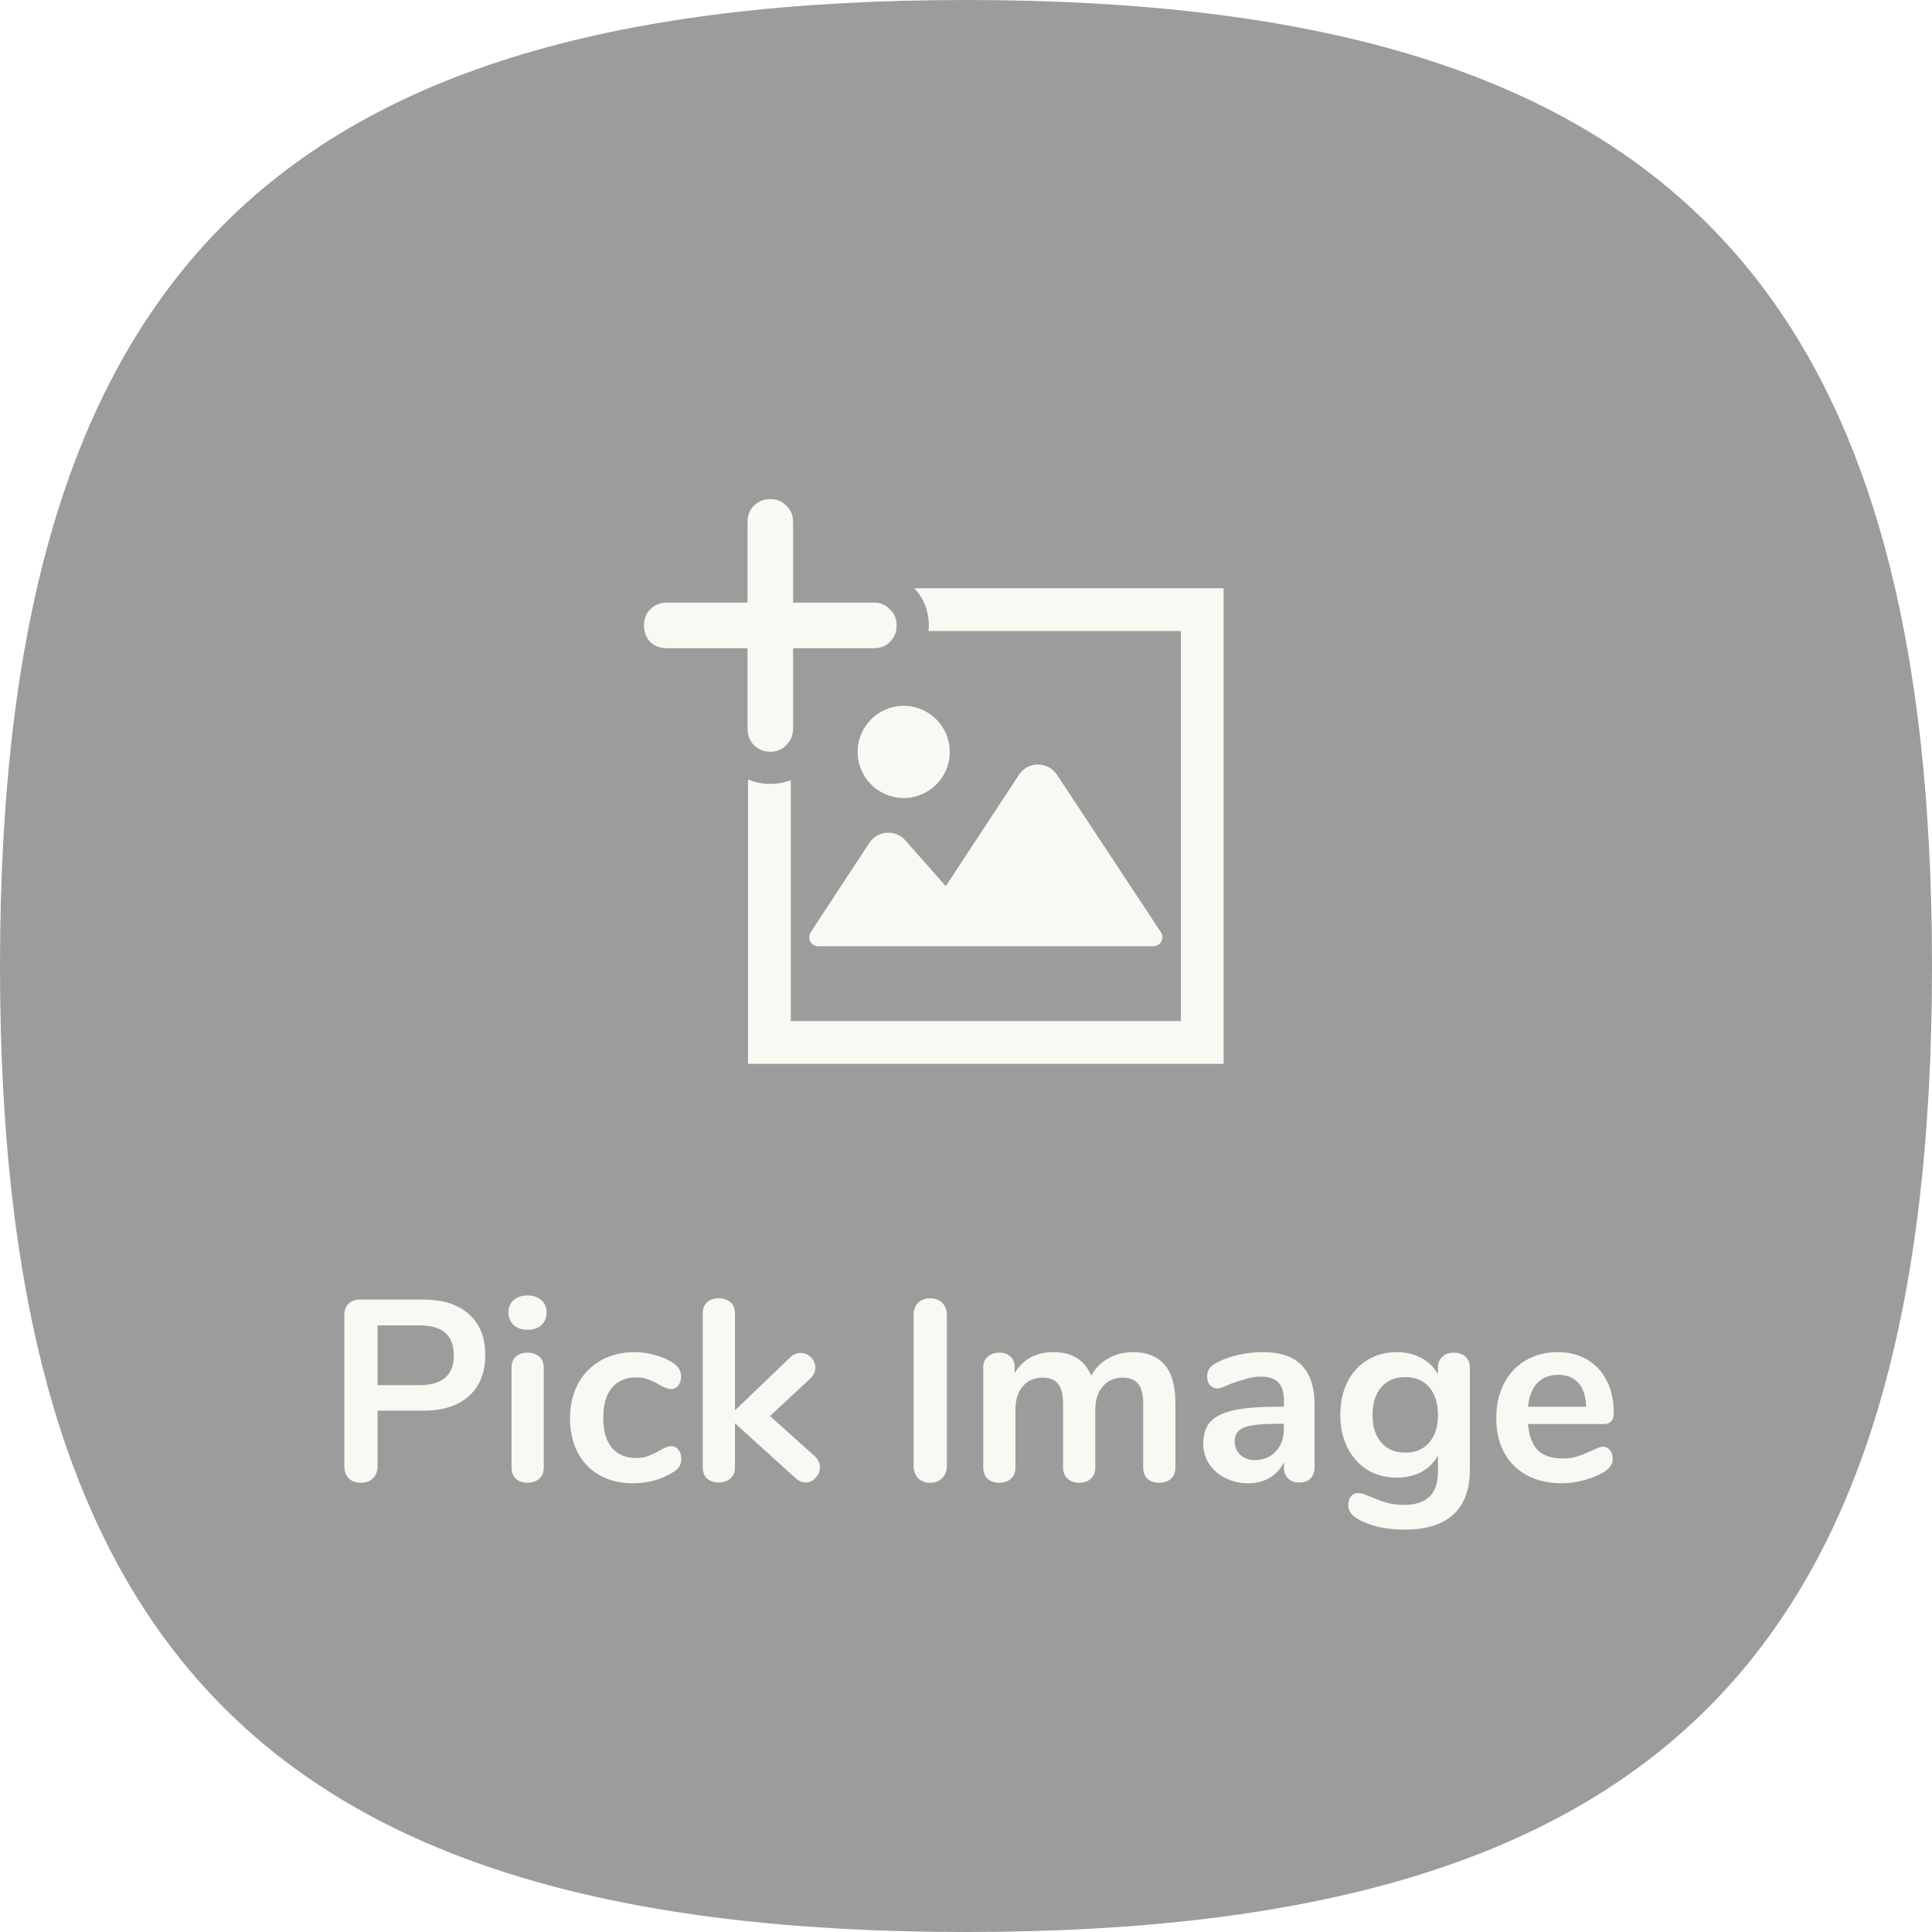
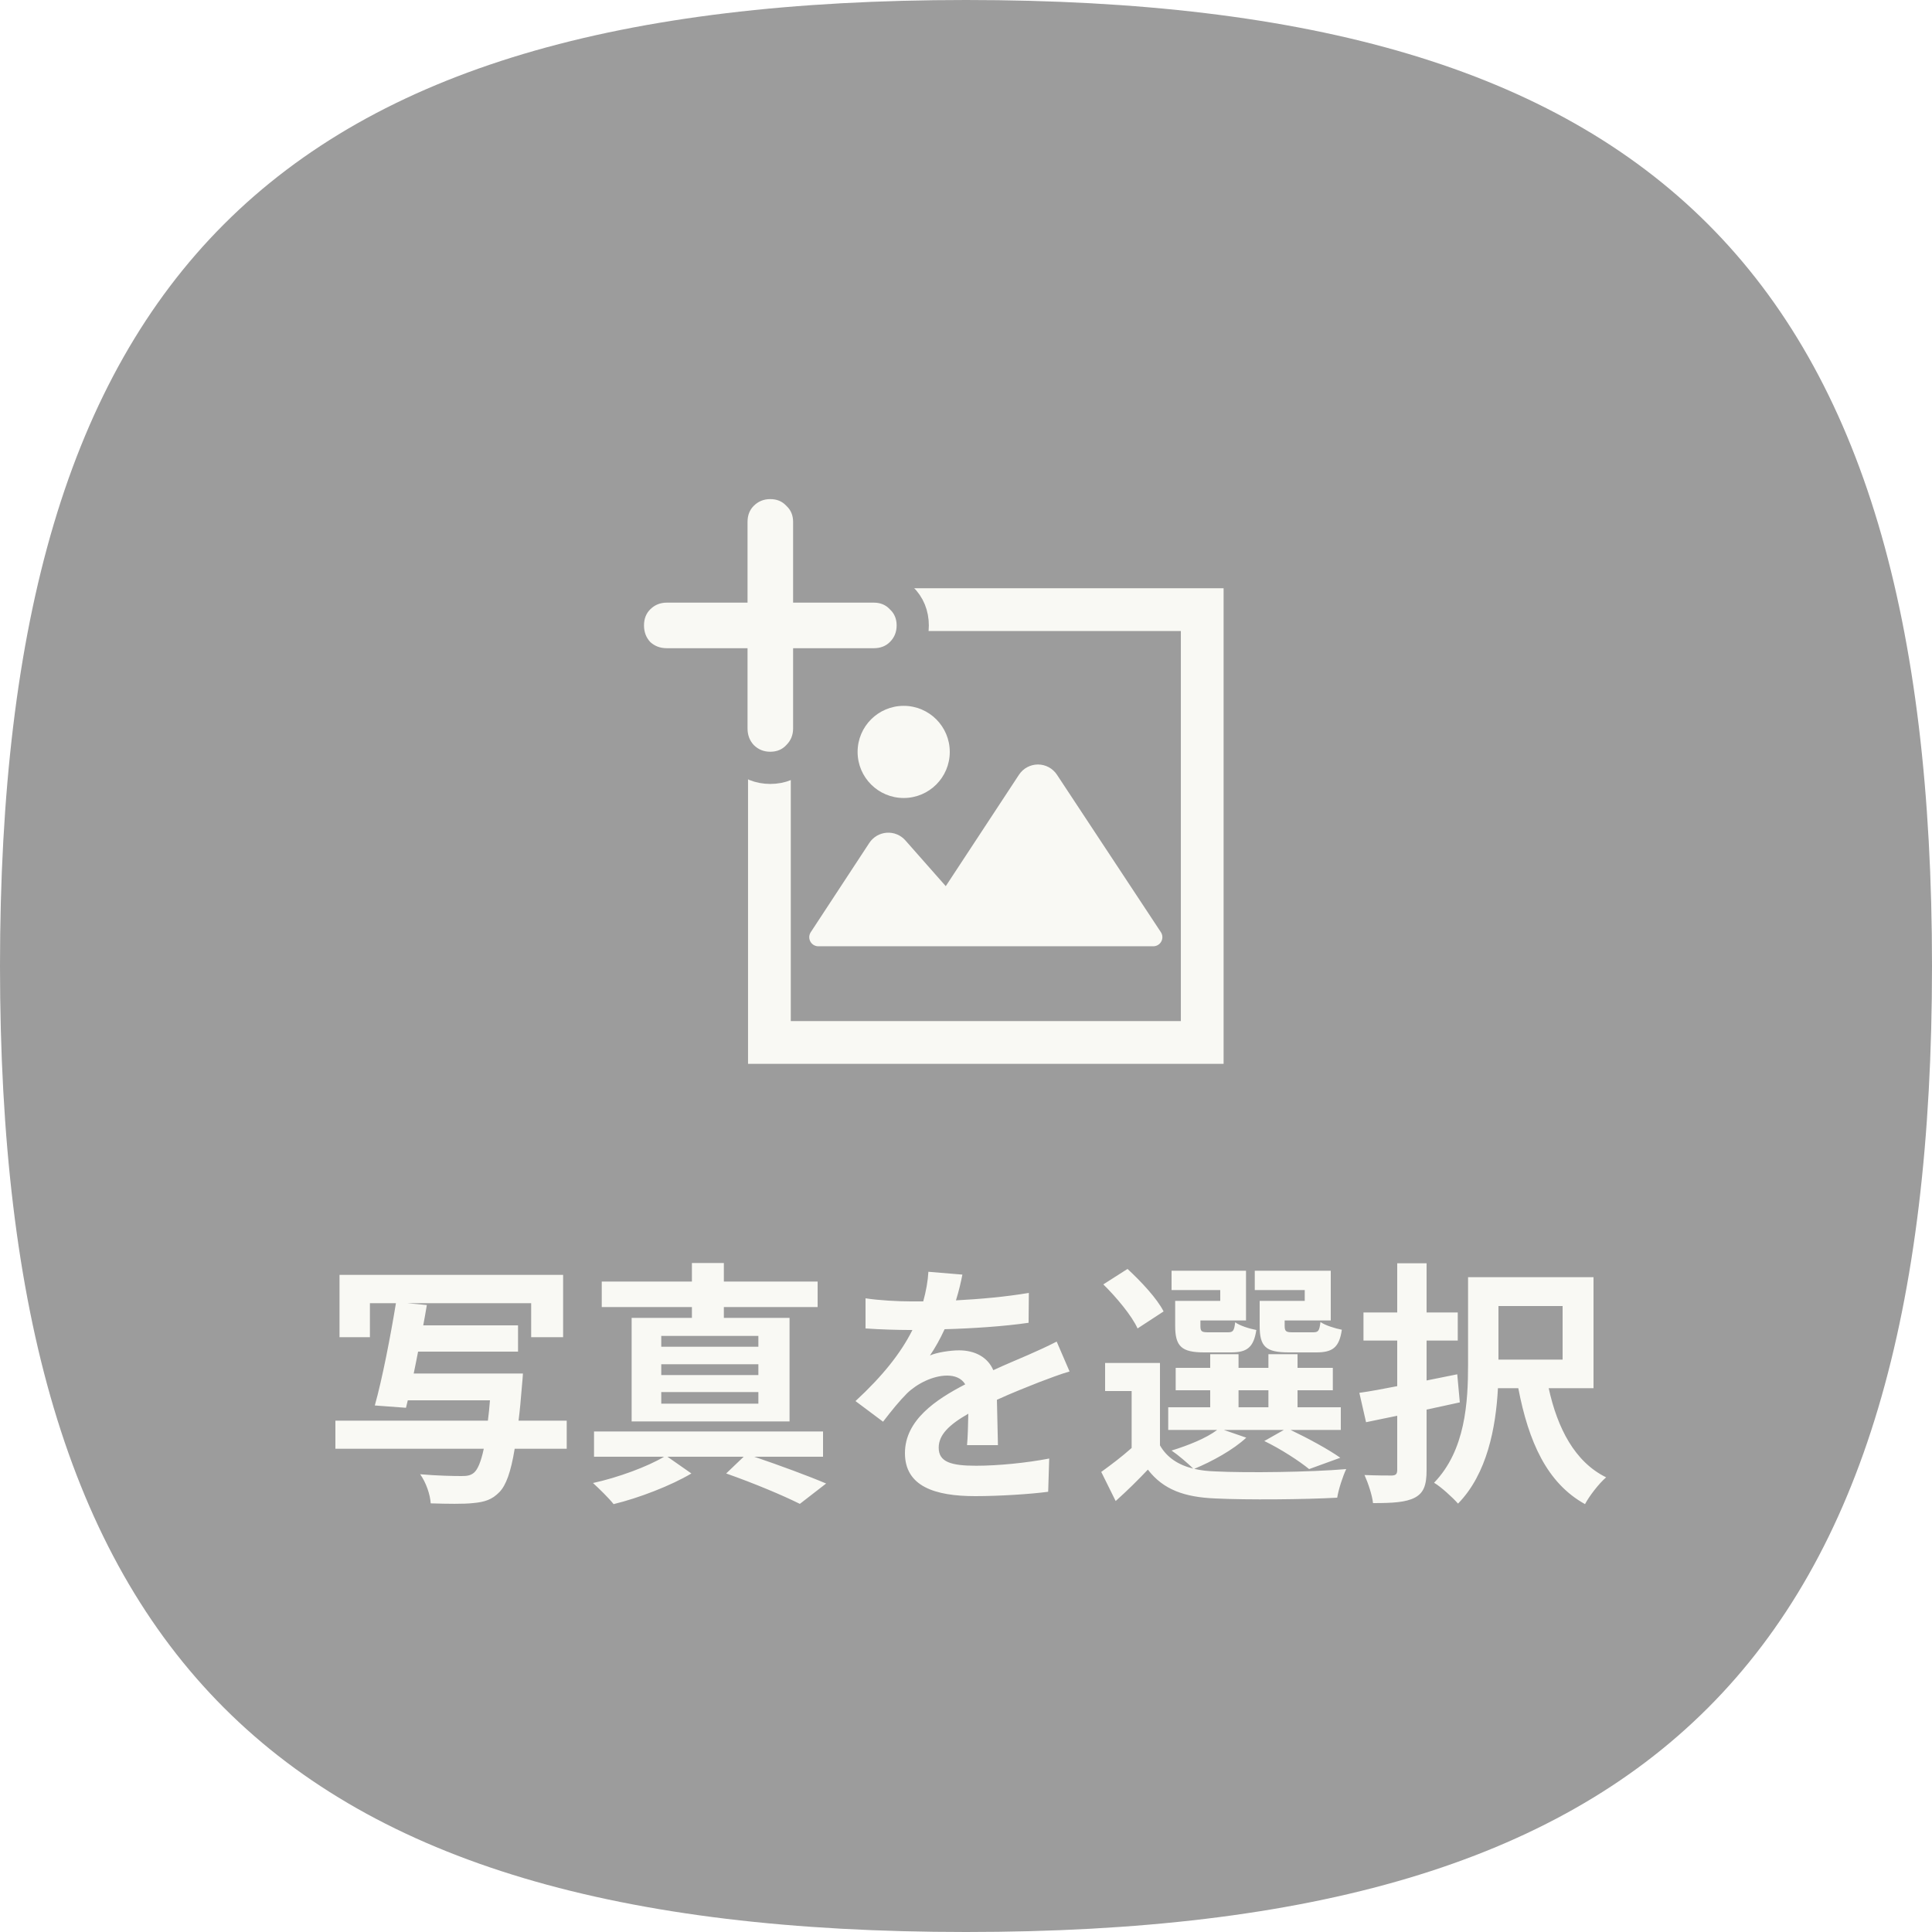
<svg xmlns="http://www.w3.org/2000/svg" viewBox="0 0 120 120" fill="none">
  <path d="M120 60C120 102.883 102.883 120 60 120C17.117 120 0 102.883 0 60C0 17.117 17.117 0 60 0C102.883 0 120 17.117 120 60Z" fill="#9C9C9C" />
-   <path d="M46.462 36.538V66.077H76V36.538H46.462ZM73.345 63.422H49.117V39.194H73.345V63.422V63.422Z" fill="#F9F9F4" />
+   <path d="M46.462 36.538V66.077H76V36.538H46.462ZM73.345 63.422H49.117V39.194H73.345V63.422Z" fill="#F9F9F4" />
  <path d="M50.828 58.775H71.633C71.841 58.775 72.032 58.661 72.13 58.478C72.229 58.295 72.219 58.073 72.104 57.899L65.648 48.118C65.387 47.722 64.944 47.484 64.469 47.484C63.995 47.485 63.552 47.723 63.291 48.12L58.743 55.041L56.233 52.196C55.942 51.867 55.514 51.691 55.075 51.722C54.636 51.754 54.237 51.988 53.995 52.355L50.357 57.901C50.243 58.074 50.233 58.295 50.332 58.478C50.43 58.661 50.621 58.775 50.828 58.775Z" fill="#F9F9F4" />
  <path d="M56.13 49.565C57.711 49.565 58.992 48.284 58.992 46.703C58.992 45.122 57.711 43.841 56.13 43.841C54.549 43.841 53.267 45.122 53.267 46.703C53.267 48.284 54.549 49.565 56.13 49.565Z" fill="#F9F9F4" />
-   <path d="M46.082 46.953L46.096 46.967L46.11 46.981C46.583 47.455 47.184 47.692 47.846 47.692C48.503 47.692 49.104 47.457 49.564 46.967C50.028 46.496 50.261 45.901 50.261 45.245V41.261H54.277C54.915 41.261 55.513 41.05 55.981 40.582C56.455 40.109 56.692 39.509 56.692 38.846C56.692 38.196 56.462 37.6 55.982 37.142C55.523 36.661 54.928 36.431 54.277 36.431H50.261V32.415C50.261 31.765 50.031 31.169 49.55 30.711C49.092 30.23 48.496 30 47.846 30C47.184 30 46.583 30.238 46.11 30.711L46.817 31.418L46.11 30.711C45.642 31.179 45.431 31.777 45.431 32.415V36.431H41.415C40.752 36.431 40.152 36.669 39.679 37.142C39.211 37.61 39 38.208 39 38.846C39 39.484 39.21 40.076 39.651 40.553L39.678 40.583L39.708 40.61C40.185 41.051 40.776 41.261 41.415 41.261H45.431V45.245C45.431 45.884 45.641 46.475 46.082 46.953Z" fill="#F9F9F4" stroke="#9C9C9C" stroke-width="2" />
-   <path d="M22.412 92.096C22.102 92.096 21.852 92.005 21.66 91.824C21.479 91.632 21.388 91.376 21.388 91.056V81.696C21.388 81.387 21.473 81.147 21.644 80.976C21.825 80.805 22.07 80.72 22.38 80.72H26.316C27.521 80.72 28.46 81.024 29.132 81.632C29.804 82.229 30.14 83.072 30.14 84.16C30.14 85.248 29.804 86.096 29.132 86.704C28.46 87.312 27.521 87.616 26.316 87.616H23.452V91.056C23.452 91.376 23.356 91.632 23.164 91.824C22.983 92.005 22.732 92.096 22.412 92.096ZM26.06 86.032C27.479 86.032 28.188 85.413 28.188 84.176C28.188 82.939 27.479 82.32 26.06 82.32H23.452V86.032H26.06ZM32.766 92.096C32.478 92.096 32.238 92.016 32.046 91.856C31.865 91.685 31.774 91.445 31.774 91.136V84.96C31.774 84.651 31.865 84.416 32.046 84.256C32.238 84.096 32.478 84.016 32.766 84.016C33.054 84.016 33.294 84.096 33.486 84.256C33.678 84.416 33.774 84.651 33.774 84.96V91.136C33.774 91.445 33.678 91.685 33.486 91.856C33.294 92.016 33.054 92.096 32.766 92.096ZM32.766 82.592C32.404 82.592 32.116 82.496 31.902 82.304C31.689 82.101 31.582 81.84 31.582 81.52C31.582 81.2 31.689 80.944 31.902 80.752C32.116 80.56 32.404 80.464 32.766 80.464C33.118 80.464 33.401 80.56 33.614 80.752C33.838 80.944 33.95 81.2 33.95 81.52C33.95 81.84 33.844 82.101 33.63 82.304C33.417 82.496 33.129 82.592 32.766 82.592ZM39.309 92.128C38.53 92.128 37.842 91.963 37.245 91.632C36.658 91.301 36.205 90.832 35.885 90.224C35.565 89.616 35.405 88.907 35.405 88.096C35.405 87.285 35.57 86.571 35.901 85.952C36.242 85.323 36.717 84.837 37.325 84.496C37.933 84.155 38.632 83.984 39.421 83.984C39.837 83.984 40.253 84.043 40.669 84.16C41.096 84.277 41.469 84.437 41.789 84.64C42.13 84.864 42.301 85.147 42.301 85.488C42.301 85.723 42.242 85.915 42.125 86.064C42.018 86.203 41.874 86.272 41.693 86.272C41.575 86.272 41.453 86.245 41.325 86.192C41.197 86.139 41.069 86.075 40.941 86C40.706 85.861 40.482 85.755 40.269 85.68C40.056 85.595 39.81 85.552 39.533 85.552C38.871 85.552 38.359 85.771 37.997 86.208C37.645 86.635 37.469 87.253 37.469 88.064C37.469 88.864 37.645 89.483 37.997 89.92C38.359 90.347 38.871 90.56 39.533 90.56C39.8 90.56 40.034 90.523 40.237 90.448C40.45 90.363 40.685 90.251 40.941 90.112C41.101 90.016 41.239 89.947 41.357 89.904C41.474 89.851 41.592 89.824 41.709 89.824C41.88 89.824 42.023 89.899 42.141 90.048C42.258 90.197 42.317 90.384 42.317 90.608C42.317 90.789 42.274 90.949 42.189 91.088C42.114 91.216 41.986 91.333 41.805 91.44C41.474 91.653 41.09 91.824 40.653 91.952C40.215 92.069 39.767 92.128 39.309 92.128ZM50.609 90.448C50.823 90.651 50.929 90.88 50.929 91.136C50.929 91.381 50.839 91.6 50.657 91.792C50.487 91.984 50.284 92.08 50.049 92.08C49.815 92.08 49.596 91.984 49.393 91.792L45.649 88.4V91.136C45.649 91.445 45.553 91.68 45.361 91.84C45.169 92 44.929 92.08 44.641 92.08C44.353 92.08 44.113 92 43.921 91.84C43.74 91.68 43.649 91.445 43.649 91.136V81.584C43.649 81.275 43.74 81.04 43.921 80.88C44.113 80.72 44.353 80.64 44.641 80.64C44.929 80.64 45.169 80.72 45.361 80.88C45.553 81.04 45.649 81.275 45.649 81.584V87.6L49.073 84.32C49.265 84.128 49.484 84.032 49.729 84.032C49.975 84.032 50.188 84.123 50.369 84.304C50.551 84.485 50.641 84.699 50.641 84.944C50.641 85.189 50.54 85.413 50.337 85.616L47.825 87.952L50.609 90.448ZM57.771 92.096C57.462 92.096 57.211 92 57.019 91.808C56.838 91.616 56.747 91.365 56.747 91.056V81.664C56.747 81.355 56.838 81.109 57.019 80.928C57.211 80.736 57.462 80.64 57.771 80.64C58.091 80.64 58.342 80.736 58.523 80.928C58.715 81.109 58.811 81.355 58.811 81.664V91.056C58.811 91.365 58.715 91.616 58.523 91.808C58.342 92 58.091 92.096 57.771 92.096ZM70.367 83.984C71.221 83.984 71.871 84.24 72.319 84.752C72.778 85.253 73.007 86.069 73.007 87.2V91.136C73.007 91.445 72.911 91.685 72.719 91.856C72.538 92.016 72.298 92.096 71.999 92.096C71.711 92.096 71.471 92.016 71.279 91.856C71.098 91.685 71.007 91.445 71.007 91.136V87.2C71.007 86.613 70.901 86.197 70.687 85.952C70.485 85.696 70.17 85.568 69.743 85.568C69.221 85.568 68.805 85.749 68.495 86.112C68.186 86.464 68.031 86.949 68.031 87.568V91.136C68.031 91.445 67.935 91.685 67.743 91.856C67.562 92.016 67.327 92.096 67.039 92.096C66.751 92.096 66.511 92.016 66.319 91.856C66.127 91.685 66.031 91.445 66.031 91.136V87.2C66.031 86.613 65.925 86.197 65.711 85.952C65.509 85.696 65.194 85.568 64.767 85.568C64.245 85.568 63.829 85.749 63.519 86.112C63.221 86.464 63.071 86.949 63.071 87.568V91.136C63.071 91.445 62.975 91.685 62.783 91.856C62.591 92.016 62.351 92.096 62.063 92.096C61.775 92.096 61.535 92.016 61.343 91.856C61.162 91.685 61.071 91.445 61.071 91.136V84.944C61.071 84.645 61.167 84.416 61.359 84.256C61.551 84.096 61.791 84.016 62.079 84.016C62.357 84.016 62.581 84.096 62.751 84.256C62.933 84.405 63.023 84.624 63.023 84.912V85.296C63.269 84.869 63.594 84.544 63.999 84.32C64.415 84.096 64.89 83.984 65.423 83.984C66.597 83.984 67.381 84.475 67.775 85.456C68.01 85.008 68.357 84.651 68.815 84.384C69.274 84.117 69.791 83.984 70.367 83.984ZM78.432 83.984C79.52 83.984 80.325 84.256 80.848 84.8C81.381 85.333 81.648 86.149 81.648 87.248V91.152C81.648 91.44 81.563 91.669 81.392 91.84C81.221 92 80.987 92.08 80.688 92.08C80.411 92.08 80.181 91.995 80 91.824C79.829 91.653 79.744 91.429 79.744 91.152V90.8C79.563 91.216 79.275 91.541 78.88 91.776C78.496 92.011 78.048 92.128 77.536 92.128C77.013 92.128 76.539 92.021 76.112 91.808C75.685 91.595 75.349 91.301 75.104 90.928C74.859 90.555 74.736 90.139 74.736 89.68C74.736 89.104 74.88 88.651 75.168 88.32C75.467 87.989 75.947 87.749 76.608 87.6C77.269 87.451 78.181 87.376 79.344 87.376H79.744V87.008C79.744 86.485 79.632 86.107 79.408 85.872C79.184 85.627 78.821 85.504 78.32 85.504C78.011 85.504 77.696 85.552 77.376 85.648C77.056 85.733 76.677 85.861 76.24 86.032C75.963 86.171 75.76 86.24 75.632 86.24C75.44 86.24 75.28 86.171 75.152 86.032C75.035 85.893 74.976 85.712 74.976 85.488C74.976 85.307 75.019 85.152 75.104 85.024C75.2 84.885 75.355 84.757 75.568 84.64C75.941 84.437 76.384 84.277 76.896 84.16C77.419 84.043 77.931 83.984 78.432 83.984ZM77.936 90.688C78.469 90.688 78.901 90.512 79.232 90.16C79.573 89.797 79.744 89.333 79.744 88.768V88.432H79.456C78.741 88.432 78.187 88.464 77.792 88.528C77.397 88.592 77.115 88.704 76.944 88.864C76.773 89.024 76.688 89.243 76.688 89.52C76.688 89.861 76.805 90.144 77.04 90.368C77.285 90.581 77.584 90.688 77.936 90.688ZM90.305 84.016C90.603 84.016 90.843 84.101 91.025 84.272C91.206 84.443 91.297 84.672 91.297 84.96V91.28C91.297 92.507 90.955 93.435 90.273 94.064C89.59 94.693 88.582 95.008 87.249 95.008C86.086 95.008 85.115 94.789 84.337 94.352C83.942 94.117 83.745 93.835 83.745 93.504C83.745 93.269 83.798 93.083 83.905 92.944C84.022 92.805 84.171 92.736 84.353 92.736C84.449 92.736 84.566 92.757 84.705 92.8C84.843 92.853 84.987 92.912 85.137 92.976C85.521 93.136 85.862 93.259 86.161 93.344C86.47 93.429 86.822 93.472 87.217 93.472C88.614 93.472 89.313 92.789 89.313 91.424V90.4C89.078 90.837 88.737 91.179 88.289 91.424C87.841 91.659 87.329 91.776 86.753 91.776C86.07 91.776 85.462 91.616 84.929 91.296C84.406 90.965 83.995 90.507 83.697 89.92C83.398 89.333 83.249 88.656 83.249 87.888C83.249 87.12 83.393 86.443 83.681 85.856C83.979 85.259 84.395 84.8 84.929 84.48C85.462 84.149 86.07 83.984 86.753 83.984C87.329 83.984 87.841 84.107 88.289 84.352C88.737 84.587 89.078 84.923 89.313 85.36V84.944C89.313 84.667 89.403 84.443 89.585 84.272C89.766 84.101 90.006 84.016 90.305 84.016ZM87.281 90.224C87.921 90.224 88.417 90.016 88.769 89.6C89.131 89.184 89.313 88.613 89.313 87.888C89.313 87.152 89.131 86.576 88.769 86.16C88.417 85.744 87.921 85.536 87.281 85.536C86.651 85.536 86.155 85.744 85.793 86.16C85.43 86.576 85.249 87.152 85.249 87.888C85.249 88.613 85.43 89.184 85.793 89.6C86.155 90.016 86.651 90.224 87.281 90.224ZM99.56 89.856C99.742 89.856 99.885 89.925 99.992 90.064C100.109 90.203 100.168 90.389 100.168 90.624C100.168 90.955 99.971 91.232 99.576 91.456C99.213 91.659 98.803 91.824 98.344 91.952C97.885 92.069 97.448 92.128 97.032 92.128C95.773 92.128 94.776 91.765 94.04 91.04C93.304 90.315 92.936 89.323 92.936 88.064C92.936 87.264 93.096 86.555 93.416 85.936C93.736 85.317 94.184 84.837 94.76 84.496C95.347 84.155 96.008 83.984 96.744 83.984C97.448 83.984 98.061 84.139 98.584 84.448C99.107 84.757 99.512 85.195 99.8 85.76C100.088 86.325 100.232 86.992 100.232 87.76C100.232 88.219 100.029 88.448 99.624 88.448H94.904C94.968 89.184 95.176 89.728 95.528 90.08C95.88 90.421 96.392 90.592 97.064 90.592C97.406 90.592 97.704 90.549 97.96 90.464C98.227 90.379 98.525 90.261 98.856 90.112C99.176 89.941 99.411 89.856 99.56 89.856ZM96.792 85.392C96.248 85.392 95.811 85.563 95.48 85.904C95.16 86.245 94.968 86.736 94.904 87.376H98.52C98.499 86.725 98.339 86.235 98.04 85.904C97.742 85.563 97.326 85.392 96.792 85.392Z" fill="#F9F9F4" />
+   <path d="M46.082 46.953L46.096 46.967L46.11 46.981C46.583 47.455 47.184 47.692 47.846 47.692C48.503 47.692 49.104 47.457 49.564 46.967C50.028 46.496 50.261 45.901 50.261 45.245V41.261H54.277C54.915 41.261 55.513 41.05 55.981 40.582C56.455 40.109 56.692 39.509 56.692 38.846C56.692 38.196 56.462 37.6 55.982 37.142C55.523 36.661 54.928 36.431 54.277 36.431H50.261V32.415C50.261 31.765 50.031 31.169 49.55 30.711C49.092 30.23 48.496 30 47.846 30C47.184 30 46.583 30.238 46.11 30.711L46.807 31.408L46.11 30.711C45.642 31.179 45.431 31.777 45.431 32.415V36.431H41.415C40.752 36.431 40.152 36.669 39.679 37.142C39.211 37.61 39 38.208 39 38.846C39 39.484 39.21 40.076 39.651 40.553L39.678 40.583L39.708 40.61C40.185 41.051 40.776 41.261 41.415 41.261H45.431V45.245C45.431 45.884 45.641 46.475 46.082 46.953Z" fill="#F9F9F4" stroke="#9C9C9C" stroke-width="2" />
+   <path d="M35.2 88.24H32.208C32.288 87.616 32.352 86.912 32.416 86.112C32.448 85.856 32.48 85.312 32.48 85.312H25.696C25.792 84.88 25.872 84.416 25.968 83.952H32.176V82.32H26.288C26.368 81.888 26.448 81.456 26.512 81.056L25.296 80.944H32.992V83.056H34.976V79.184H21.088V83.056H22.976V80.944H24.592C24.256 82.992 23.744 85.648 23.28 87.296L25.216 87.44L25.328 86.976H30.432C30.4 87.44 30.352 87.856 30.304 88.24H20.832V89.984H30.048C29.872 90.816 29.664 91.28 29.44 91.472C29.232 91.648 29.008 91.68 28.672 91.68C28.224 91.68 27.168 91.664 26.096 91.568C26.464 92.08 26.72 92.832 26.752 93.376C27.776 93.408 28.8 93.424 29.376 93.36C30.096 93.296 30.56 93.152 31.024 92.672C31.424 92.256 31.728 91.456 31.968 89.984H35.2V88.24ZM47.104 83.648H41.072V82.976H47.104V83.648ZM47.104 85.408H41.072V84.736H47.104V85.408ZM47.104 87.184H41.072V86.464H47.104V87.184ZM42.976 81.856H39.232V88.288H49.04V81.856H44.96V81.184H50.784V79.6H44.96V78.448H42.976V79.6H37.376V81.184H42.976V81.856ZM51.12 90.48V88.912H36.896V90.48H41.248C40.24 91.088 38.384 91.776 36.832 92.112C37.232 92.48 37.808 93.04 38.112 93.424C39.696 93.04 41.68 92.272 42.944 91.52L41.456 90.48H46.192L45.104 91.52C46.832 92.128 48.624 92.88 49.68 93.408L51.312 92.144C50.224 91.68 48.448 91.024 46.848 90.48H51.12ZM59.776 79.168L57.664 78.992C57.632 79.568 57.52 80.192 57.344 80.832C57.088 80.832 56.816 80.832 56.576 80.832C55.76 80.832 54.576 80.768 53.76 80.64V82.512C54.64 82.576 55.808 82.608 56.464 82.608C56.528 82.608 56.592 82.608 56.672 82.608C55.952 84.048 54.816 85.472 53.136 87.024L54.848 88.304C55.392 87.6 55.856 87.024 56.336 86.544C56.944 85.952 57.936 85.44 58.832 85.44C59.28 85.44 59.712 85.584 59.952 85.984C58.128 86.928 56.208 88.208 56.208 90.256C56.208 92.32 58.064 92.928 60.576 92.928C62.08 92.928 64.048 92.8 65.104 92.656L65.168 90.592C63.76 90.864 61.984 91.04 60.624 91.04C59.056 91.04 58.304 90.8 58.304 89.92C58.304 89.12 58.944 88.496 60.144 87.808C60.128 88.512 60.112 89.28 60.064 89.76H61.984C61.968 89.024 61.936 87.84 61.92 86.944C62.896 86.496 63.808 86.144 64.528 85.856C65.072 85.648 65.92 85.328 66.432 85.184L65.632 83.328C65.04 83.632 64.48 83.888 63.856 84.16C63.2 84.448 62.528 84.72 61.696 85.104C61.344 84.288 60.544 83.872 59.568 83.872C59.04 83.872 58.176 84 57.76 84.192C58.08 83.728 58.4 83.152 58.672 82.56C60.4 82.512 62.368 82.384 63.888 82.16L63.904 80.304C62.496 80.544 60.896 80.688 59.376 80.768C59.584 80.096 59.696 79.568 59.776 79.168ZM81.04 80.8H78.24V82.352C78.24 83.632 78.608 84 80.048 84H81.76C82.768 84 83.184 83.696 83.344 82.592C82.928 82.512 82.304 82.32 82.016 82.112C81.952 82.656 81.888 82.752 81.568 82.752H80.272C79.872 82.752 79.792 82.688 79.792 82.336V82.016H82.656V78.928H77.936V80.128H81.04V80.8ZM75.792 80.8H72.992V82.352C72.992 83.632 73.392 84 74.8 84H76.48C77.44 84 77.872 83.696 78.032 82.608C77.6 82.528 76.992 82.336 76.72 82.128C76.656 82.656 76.592 82.752 76.272 82.752H75.04C74.624 82.752 74.56 82.688 74.56 82.352V82.016H77.392V78.928H72.768V80.128H75.792V80.8ZM72.272 81.456C71.872 80.656 70.864 79.584 70.032 78.816L68.528 79.776C69.344 80.576 70.304 81.728 70.656 82.512L72.272 81.456ZM76.928 86.352H78.784V87.408H76.928V86.352ZM76.016 88.816H79.744L78.528 89.504C79.584 90.016 80.704 90.752 81.312 91.248L83.248 90.544C82.528 90.032 81.264 89.344 80.16 88.816H83.28V87.408H80.592V86.352H82.784V84.96H80.592V84.112H78.784V84.96H76.928V84.112H75.168V84.96H73.024V86.352H75.168V87.408H72.56V88.816H75.6C74.928 89.328 73.808 89.776 72.768 90.096C73.152 90.352 73.792 90.896 74.112 91.216C73.184 90.992 72.48 90.528 72.048 89.776V84.656H68.64V86.4H70.288V89.936C69.68 90.48 68.976 91.008 68.4 91.424L69.296 93.232C70.064 92.544 70.688 91.92 71.296 91.28C72.256 92.528 73.568 92.992 75.488 93.072C77.488 93.168 81.024 93.136 83.056 93.024C83.136 92.512 83.408 91.68 83.616 91.248C81.376 91.44 77.456 91.488 75.488 91.392C75.008 91.376 74.576 91.328 74.176 91.232C75.264 90.784 76.608 90.048 77.408 89.296L76.016 88.816ZM90.512 85.36L88.608 85.744V83.264H90.544V81.52H88.608V78.464H86.784V81.52H84.688V83.264H86.784V86.096C85.904 86.272 85.104 86.416 84.432 86.512L84.848 88.336C85.44 88.208 86.096 88.08 86.784 87.936V91.296C86.784 91.552 86.704 91.632 86.464 91.648C86.24 91.648 85.472 91.648 84.752 91.616C84.976 92.112 85.232 92.88 85.28 93.36C86.512 93.36 87.312 93.312 87.872 93.024C88.416 92.736 88.608 92.272 88.608 91.312V87.552C89.296 87.408 90 87.248 90.672 87.104L90.512 85.36ZM97.056 81.12V84.448H93.072V81.12H97.056ZM98.976 86.224V79.328H91.184V84.752C91.184 87.088 91.024 90.08 89.072 92.096C89.488 92.336 90.24 93.024 90.56 93.392C92.368 91.552 92.912 88.656 93.04 86.224H94.304C94.944 89.552 96.08 92.112 98.448 93.424C98.72 92.912 99.312 92.144 99.76 91.76C97.808 90.8 96.736 88.704 96.192 86.224H98.976Z" fill="#F9F9F4" />
</svg>
